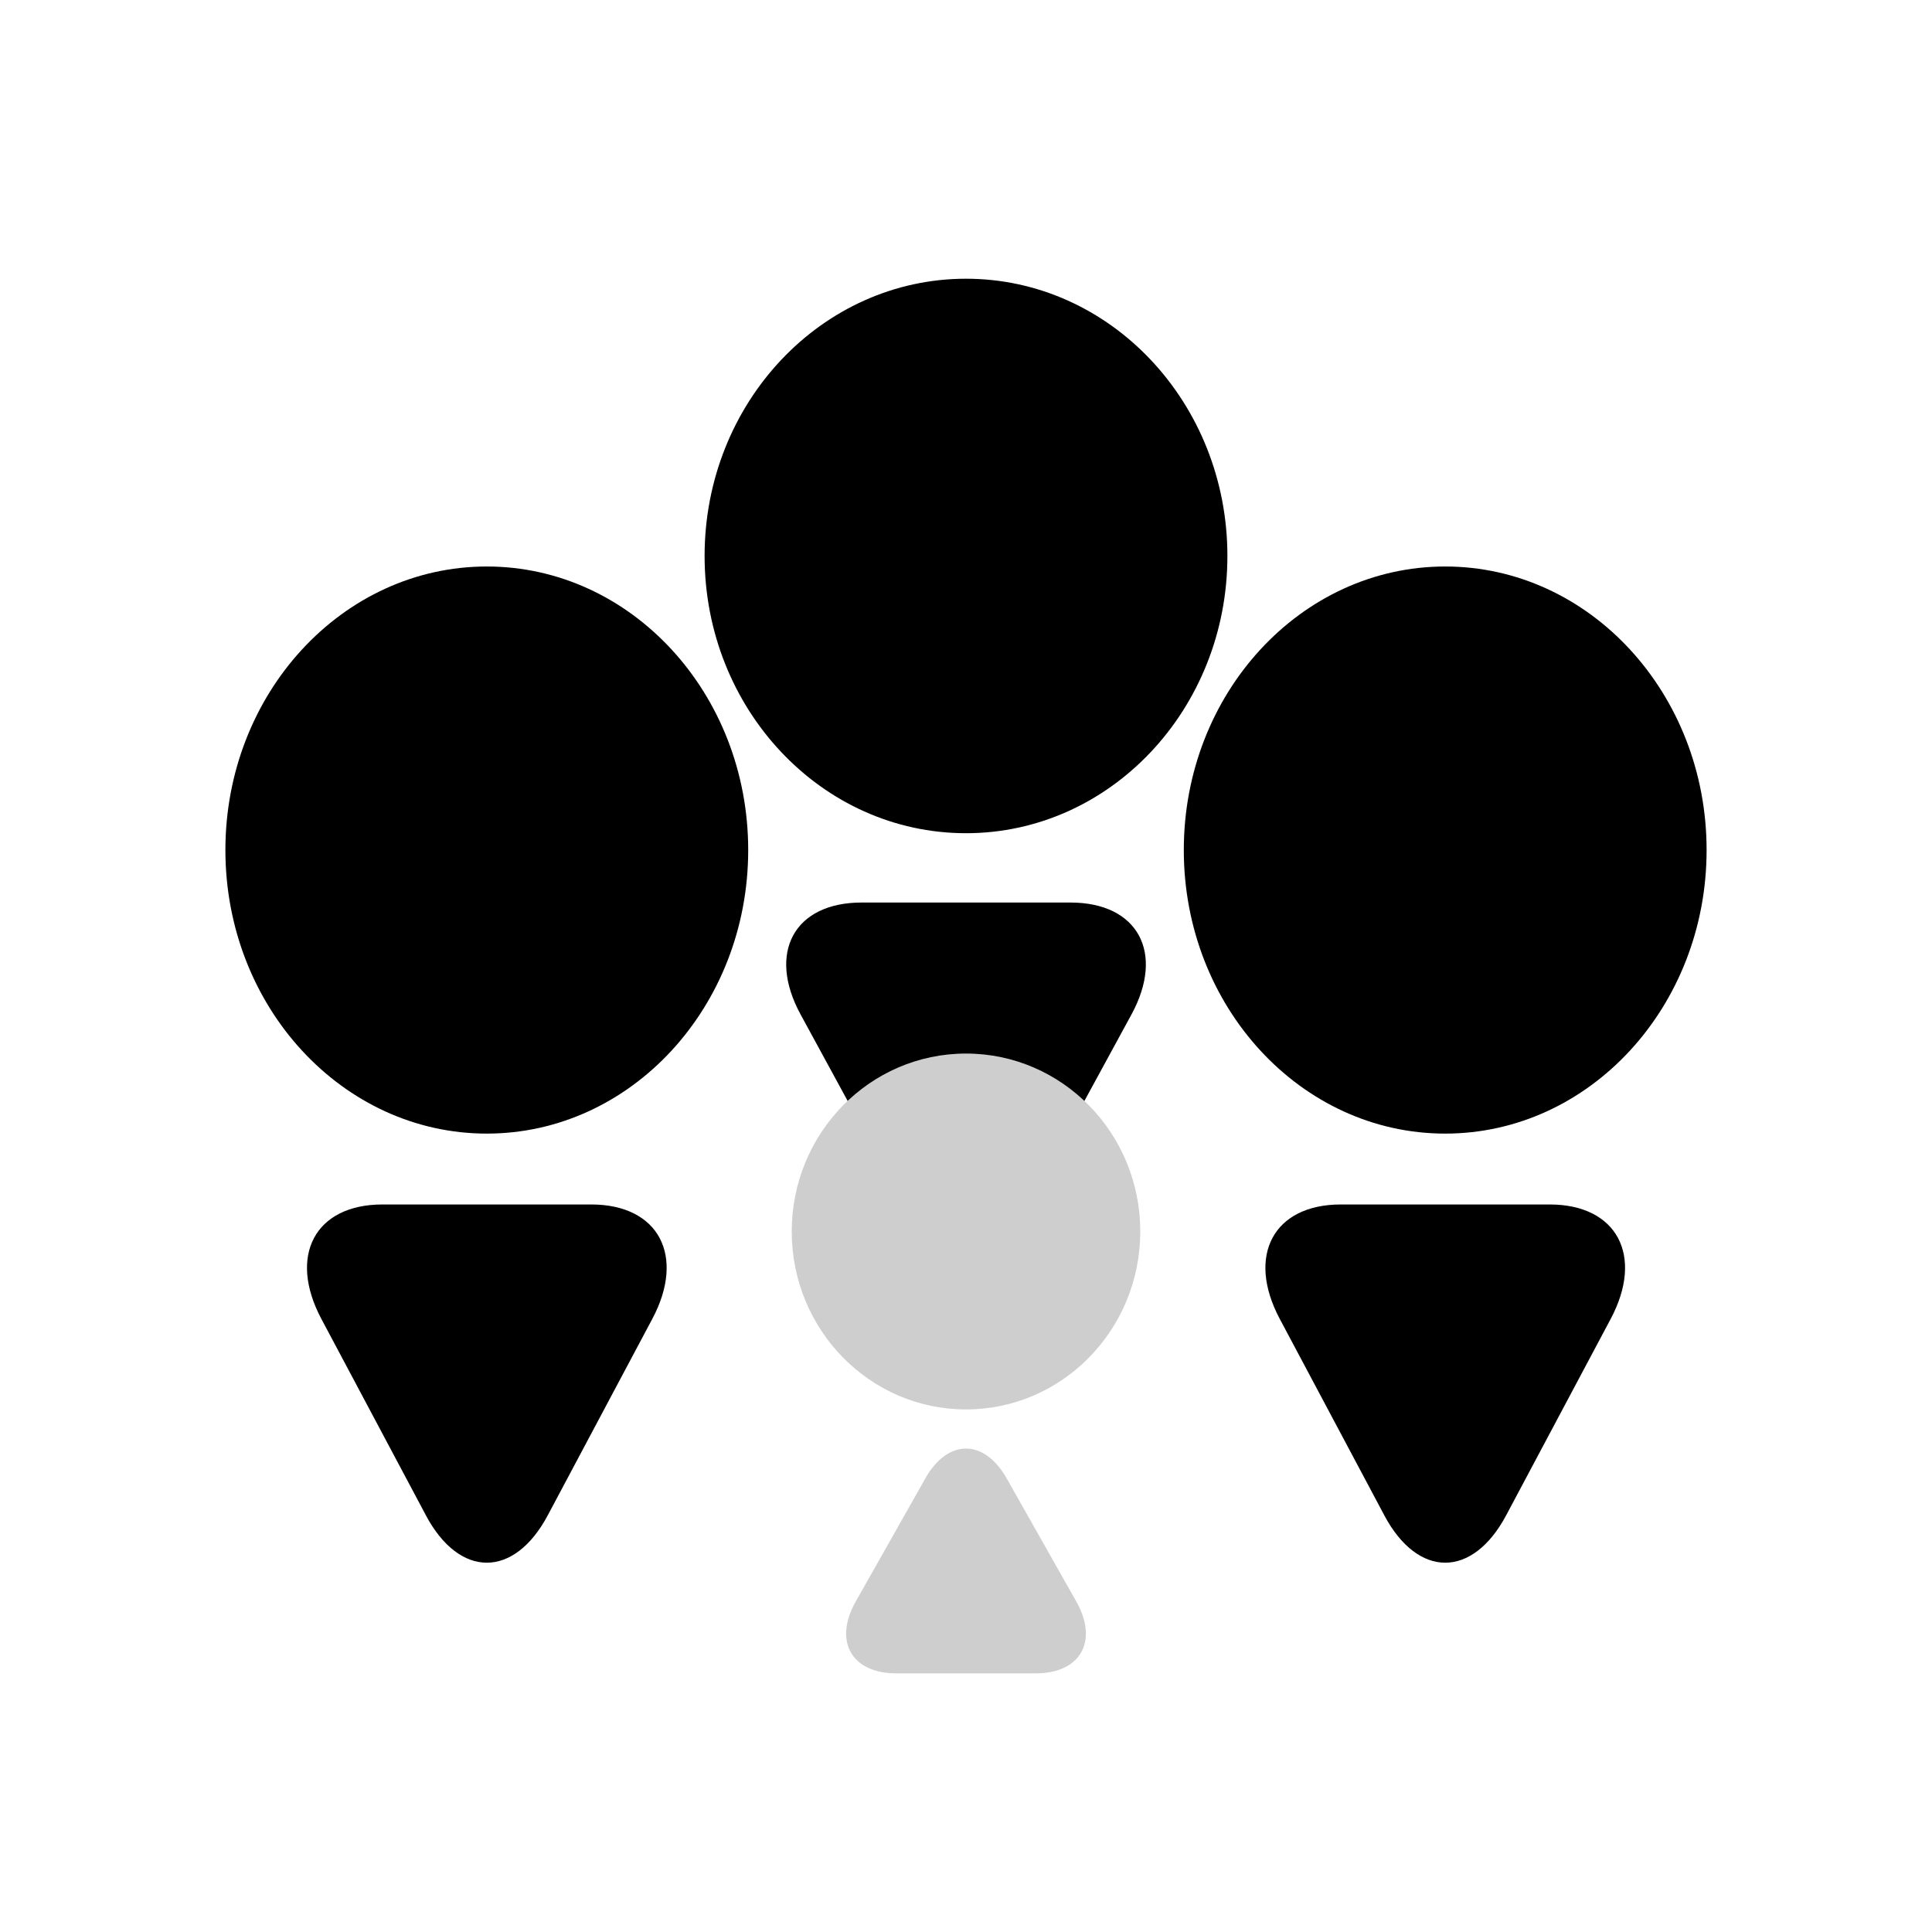
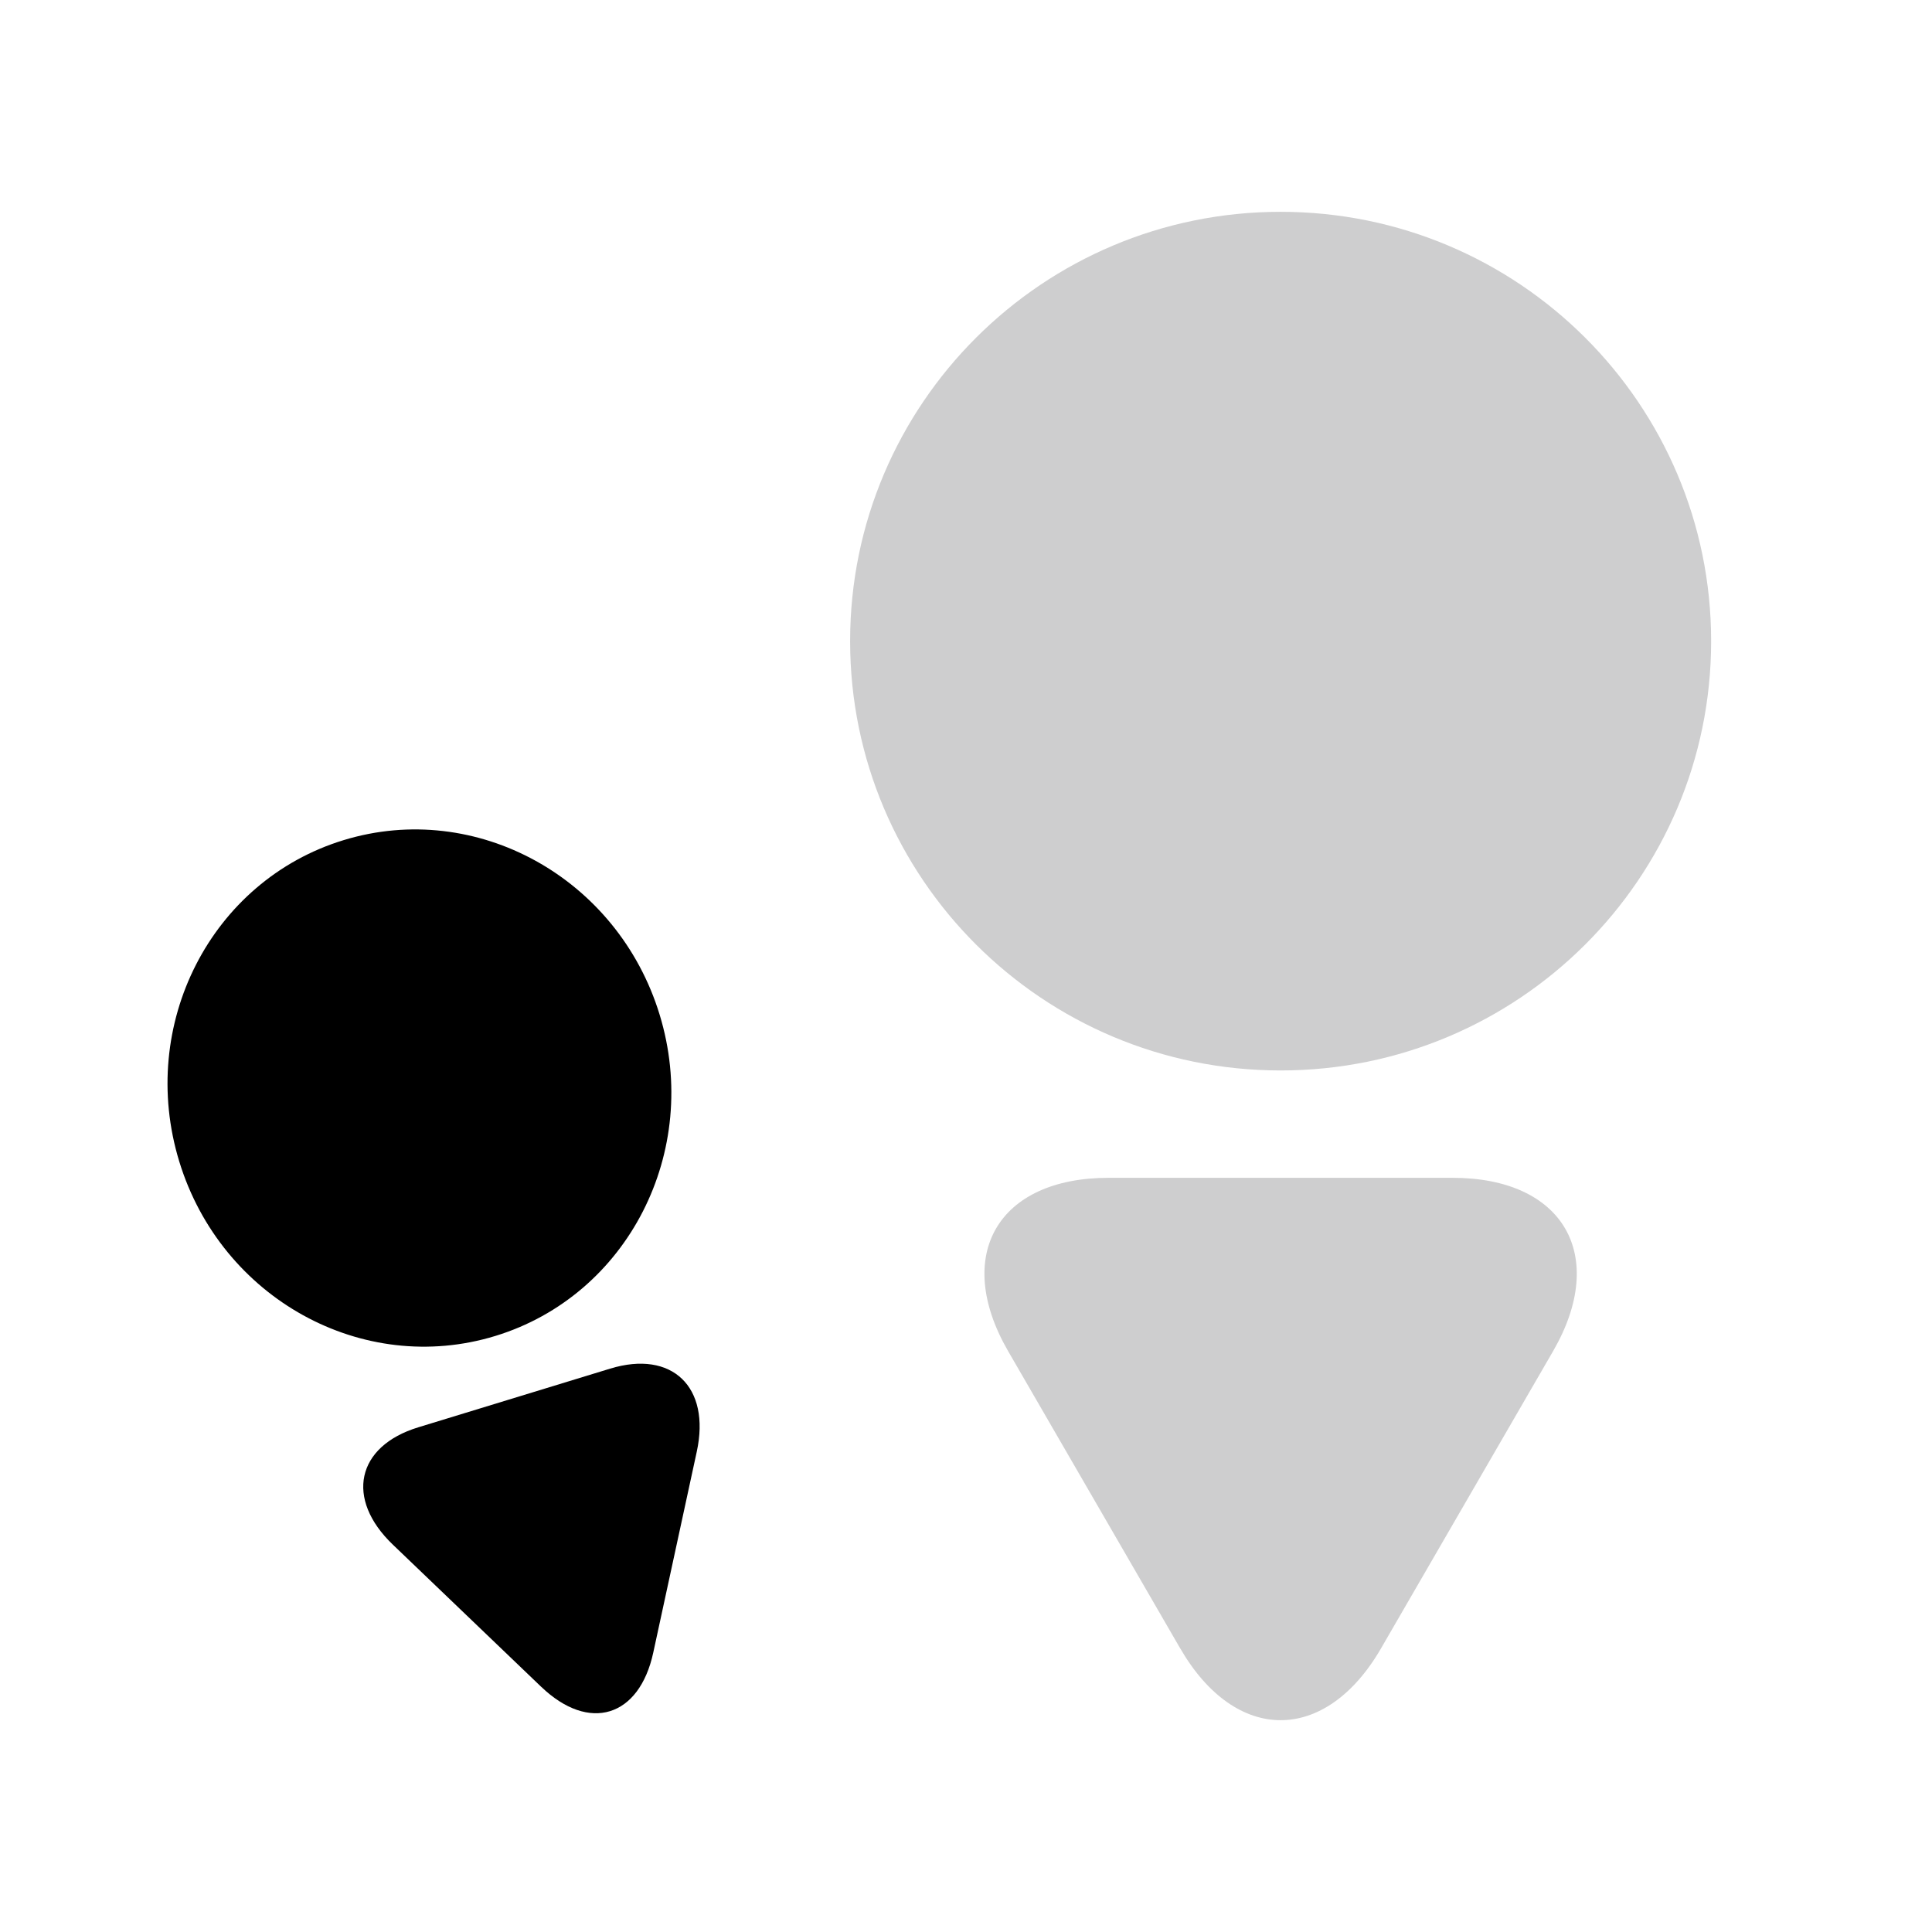
<svg xmlns="http://www.w3.org/2000/svg" viewBox="0 0 60 60">
  <g fill="none">
-     <path d="M44.882 35.205c4.483 0 8.118-3.943 8.118-8.806 0-4.863-3.635-8.806-8.118-8.806-4.483 0-8.118 3.943-8.118 8.806 0 4.863 3.635 8.806 8.118 8.806zm-1.893 11.853c1.046 1.964 2.741 1.964 3.787 0l3.244-6.095c1.046-1.964.197-3.557-1.893-3.557h-6.488c-2.091 0-2.939 1.593-1.893 3.557l3.244 6.095h-.001zM30 25.876c4.483 0 8.118-3.855 8.118-8.61 0-4.755-3.635-8.61-8.118-8.61-4.483 0-8.118 3.855-8.118 8.61 0 4.755 3.635 8.61 8.118 8.61zm-1.893 11.59c1.046 1.921 2.741 1.92 3.787 0l3.244-5.959c1.046-1.921.197-3.478-1.893-3.478h-6.488c-2.091 0-2.939 1.558-1.893 3.478l3.244 5.959h-.001zM15.118 35.205c4.483 0 8.118-3.943 8.118-8.806 0-4.863-3.635-8.806-8.118-8.806-4.483 0-8.118 3.943-8.118 8.806 0 4.863 3.635 8.806 8.118 8.806zm-1.893 11.853c1.046 1.964 2.741 1.964 3.787 0l3.244-6.095c1.046-1.964.197-3.557-1.893-3.557h-6.488c-2.091 0-2.939 1.593-1.893 3.557l3.244 6.095h-.001z" fill="#000" />
-     <path d="M30 43.771c2.989 0 5.412-2.474 5.412-5.526 0-3.052-2.423-5.526-5.412-5.526s-5.412 2.474-5.412 5.526c0 3.052 2.423 5.526 5.412 5.526zm-1.262 2.14c.697-1.233 1.827-1.232 2.524 0l2.163 3.825c.697 1.233.131 2.232-1.262 2.232h-4.325c-1.394 0-1.959-1-1.262-2.232l2.163-3.825z" fill="#CECECF" />
+     <path d="M15.38 41.49c4.119-1.259 6.405-5.728 5.105-9.98-1.3-4.252-5.694-6.678-9.813-5.419-4.119 1.259-6.405 5.728-5.105 9.98 1.3 4.252 5.694 6.678 9.813 5.419zm1.429 10.896c1.486 1.424 3.044.947 3.479-1.064l1.351-6.24c.436-2.011-.77-3.165-2.69-2.578l-5.961 1.823c-1.921.587-2.274 2.219-.789 3.642l4.61 4.418z" fill="#000" />
+     <path d="M39.771 33.244c7.384 0 13.37-5.97 13.37-13.333 0-7.364-5.986-13.333-13.37-13.333-7.384 0-13.37 5.97-13.37 13.333 0 7.364 5.986 13.333 13.37 13.333zm-3.118 17.948c1.722 2.974 4.514 2.973 6.236 0l5.342-9.228c1.722-2.974.324-5.386-3.118-5.386h-10.685c-3.444 0-4.84 2.412-3.118 5.386l5.342 9.228h-.001z" fill="#CECECF" />
  </g>
</svg>
